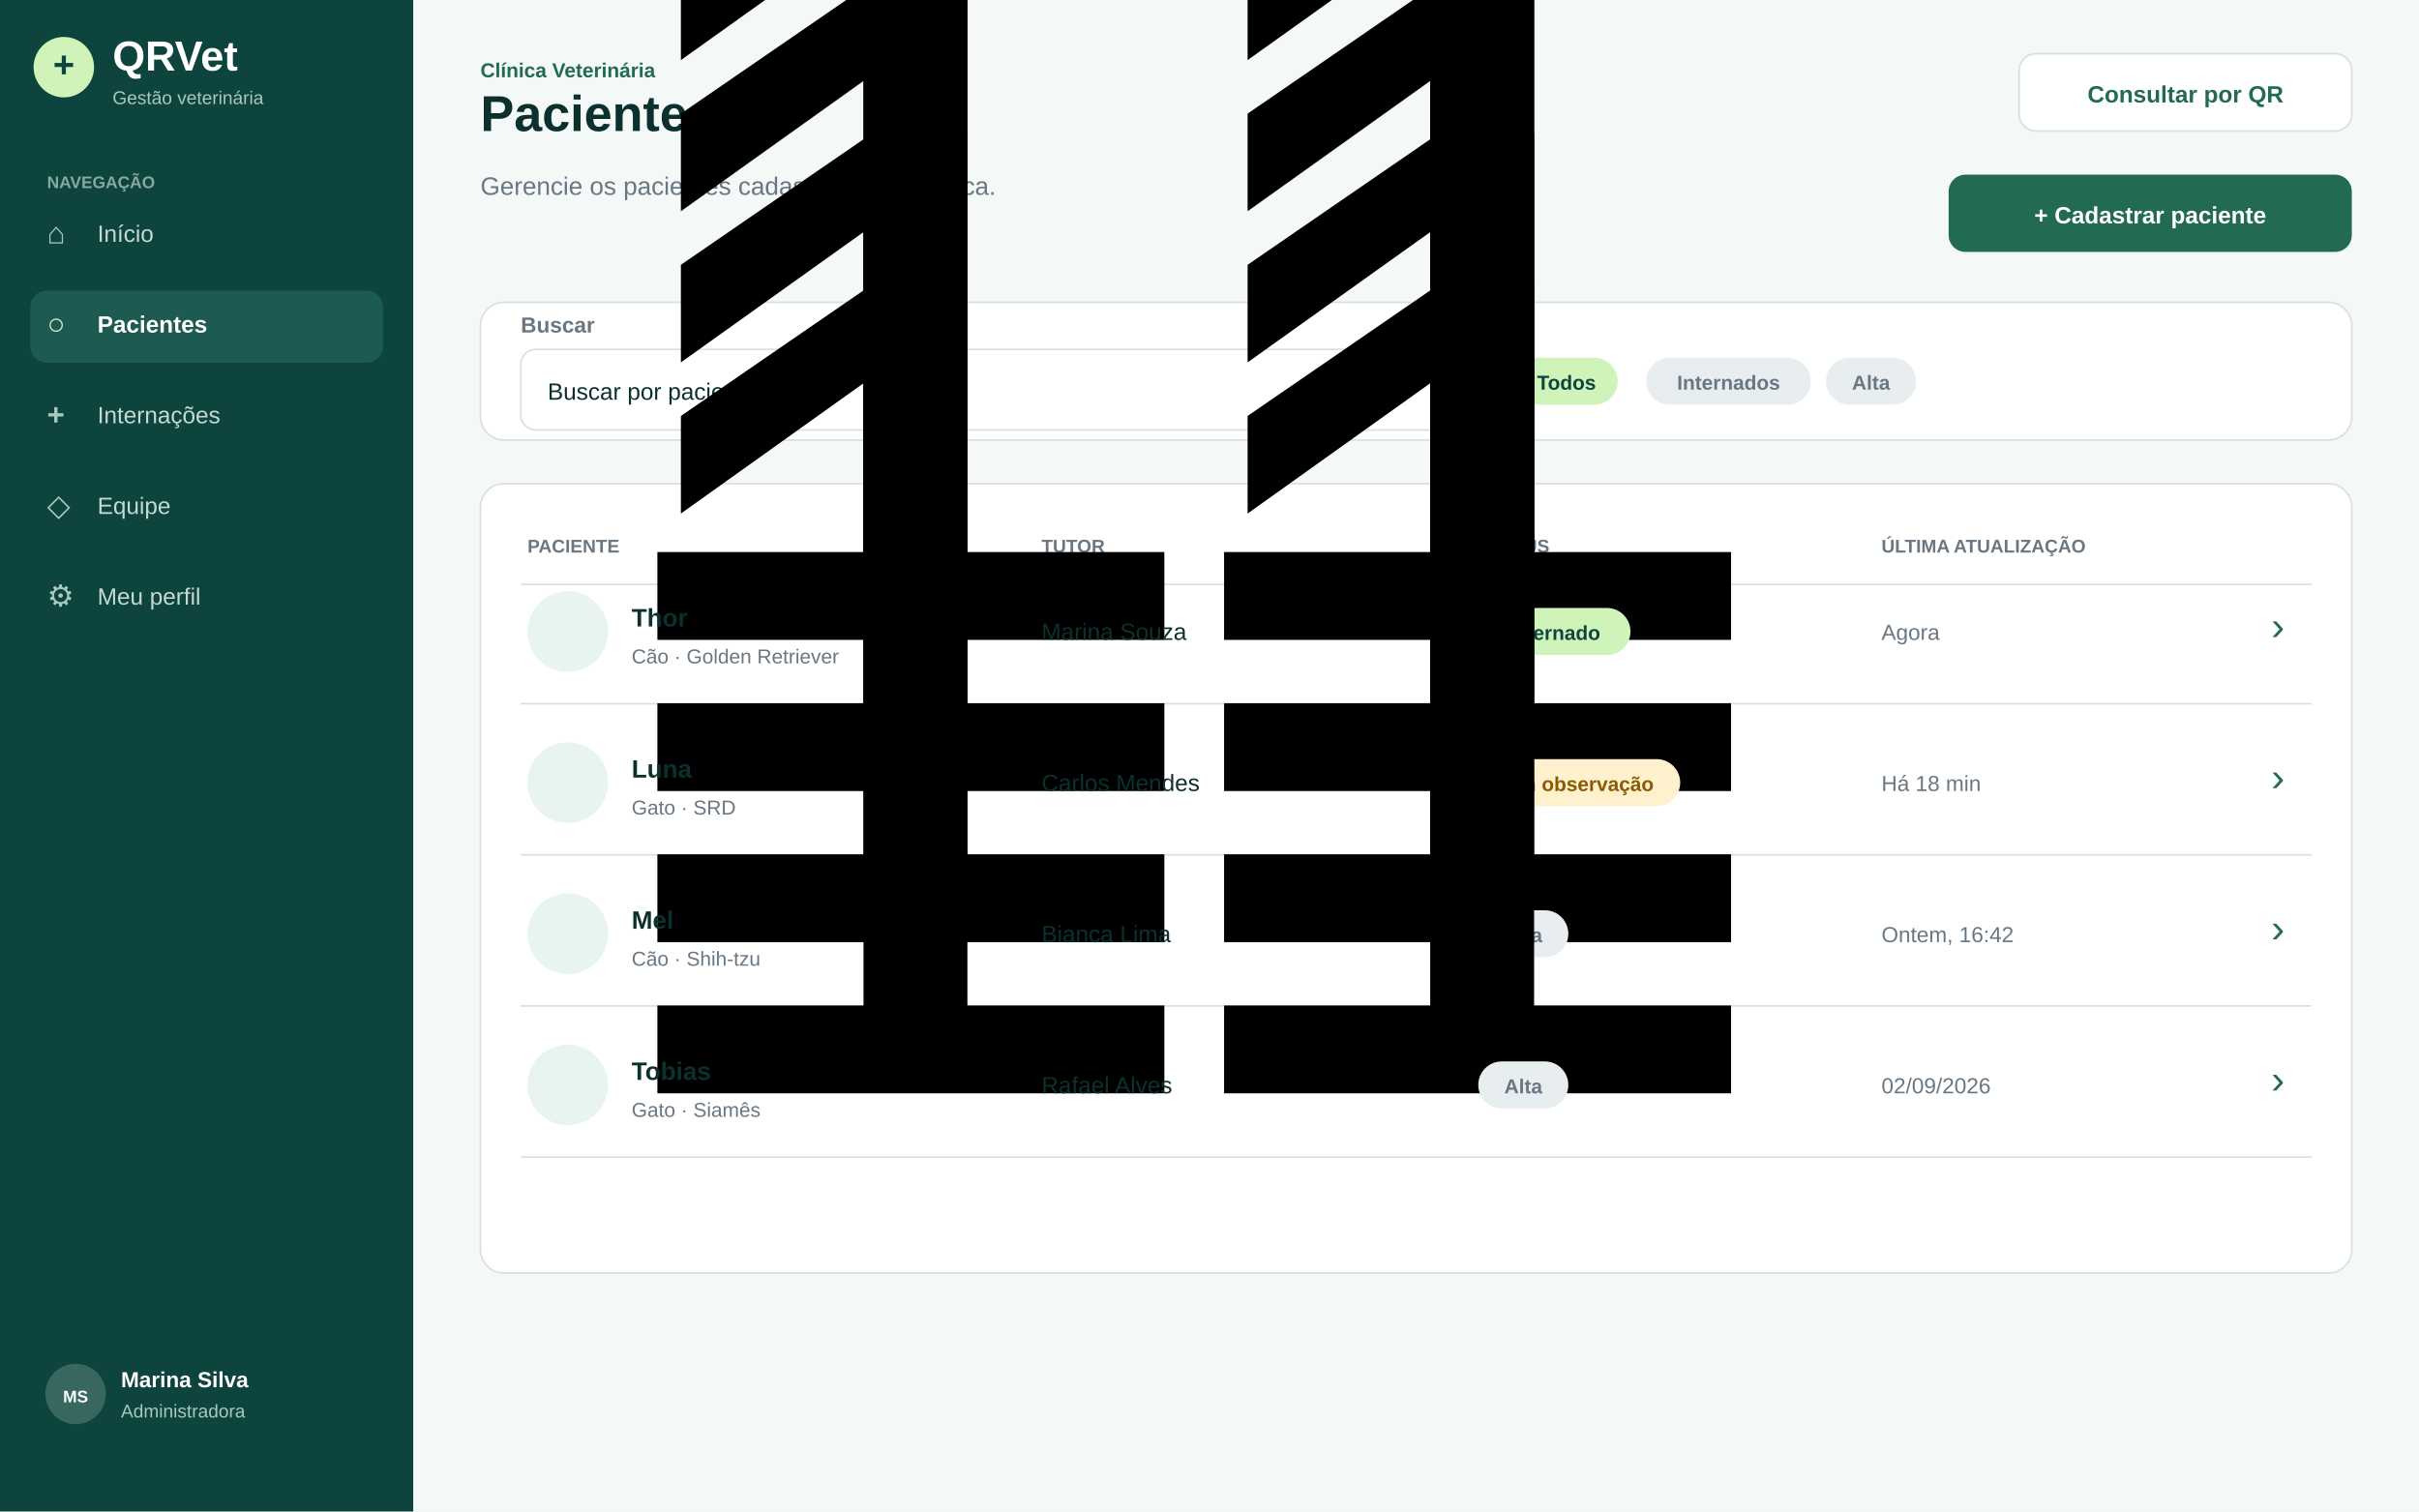
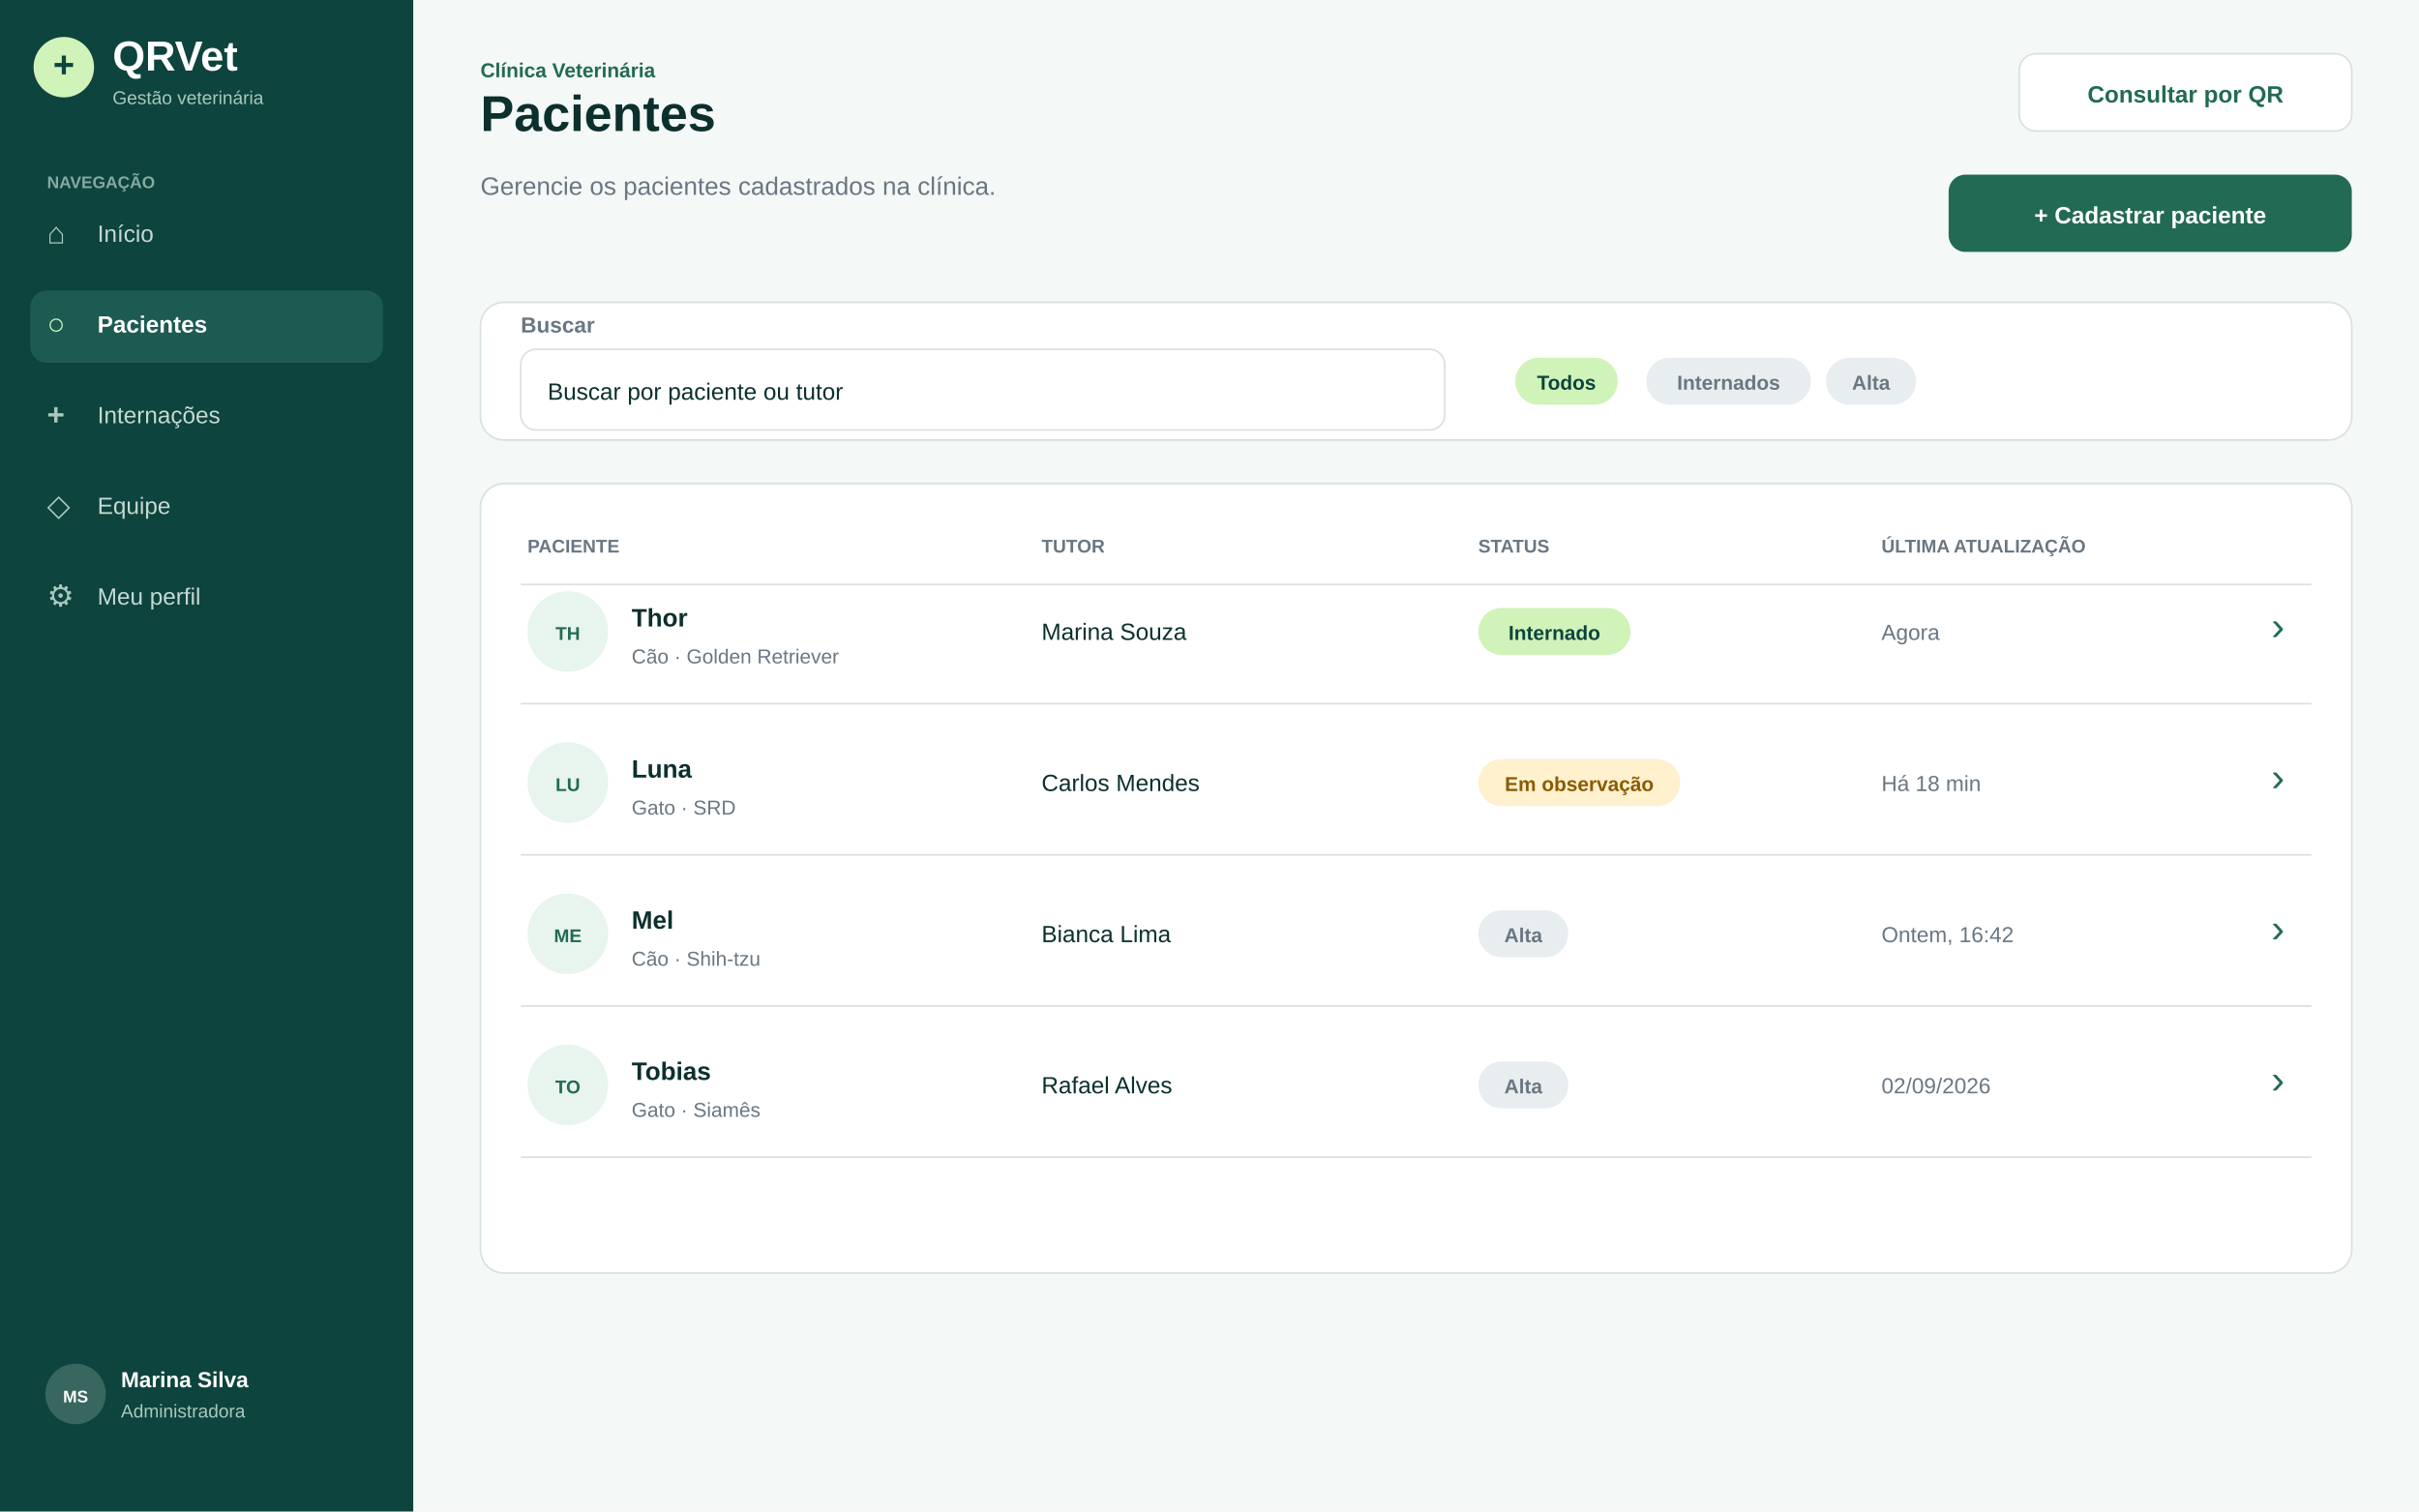
<svg xmlns="http://www.w3.org/2000/svg" width="1440" height="900" viewBox="0 0 1440 900">
  <rect width="100%" height="100%" fill="#F4F8F6" />
  <rect x="0" y="0" width="1440" height="900" rx="0" fill="#F4F8F6" stroke="none" stroke-width="1" />
  <rect x="0" y="0" width="246" height="900" rx="0" fill="#0D443D" stroke="none" stroke-width="1" />
  <circle cx="38" cy="40" r="18" fill="#CFF3B8" stroke="none" stroke-width="1" />
  <text x="38" y="46" font-family="DM Sans,Arial,sans-serif" font-size="22" font-weight="800" fill="#0D443D" text-anchor="middle">+</text>
  <text x="67" y="42" font-family="DM Sans,Arial,sans-serif" font-size="25" font-weight="800" fill="#FFFFFF" text-anchor="start">QRVet</text>
  <text x="67" y="62" font-family="DM Sans,Arial,sans-serif" font-size="11" font-weight="400" fill="#A9C8C0" text-anchor="start">Gestão veterinária</text>
  <text x="28" y="112" font-family="DM Sans,Arial,sans-serif" font-size="10" font-weight="700" fill="#86AAA1" text-anchor="start">NAVEGAÇÃO</text>
  <text x="28" y="145" font-family="DM Sans,Arial,sans-serif" font-size="18" font-weight="700" fill="#A9C8C0" text-anchor="start">⌂</text>
  <text x="58" y="144" font-family="DM Sans,Arial,sans-serif" font-size="14" font-weight="500" fill="#C6D9D4" text-anchor="start">Início</text>
  <rect x="18" y="173" width="210" height="43" rx="10" fill="#1D5B52" stroke="none" stroke-width="1" />
  <text x="28" y="199" font-family="DM Sans,Arial,sans-serif" font-size="18" font-weight="700" fill="#CFF3B8" text-anchor="start">○</text>
  <text x="58" y="198" font-family="DM Sans,Arial,sans-serif" font-size="14" font-weight="700" fill="#FFFFFF" text-anchor="start">Pacientes</text>
  <text x="28" y="253" font-family="DM Sans,Arial,sans-serif" font-size="18" font-weight="700" fill="#A9C8C0" text-anchor="start">+</text>
  <text x="58" y="252" font-family="DM Sans,Arial,sans-serif" font-size="14" font-weight="500" fill="#C6D9D4" text-anchor="start">Internações</text>
  <text x="28" y="307" font-family="DM Sans,Arial,sans-serif" font-size="18" font-weight="700" fill="#A9C8C0" text-anchor="start">◇</text>
  <text x="58" y="306" font-family="DM Sans,Arial,sans-serif" font-size="14" font-weight="500" fill="#C6D9D4" text-anchor="start">Equipe</text>
  <text x="28" y="361" font-family="DM Sans,Arial,sans-serif" font-size="18" font-weight="700" fill="#A9C8C0" text-anchor="start">⚙</text>
  <text x="58" y="360" font-family="DM Sans,Arial,sans-serif" font-size="14" font-weight="500" fill="#C6D9D4" text-anchor="start">Meu perfil</text>
  <circle cx="45" cy="830" r="18" fill="#37675F" stroke="none" stroke-width="1" />
  <text x="45" y="835" font-family="DM Sans,Arial,sans-serif" font-size="10" font-weight="700" fill="#FFFFFF" text-anchor="middle">MS</text>
  <text x="72" y="826" font-family="DM Sans,Arial,sans-serif" font-size="13" font-weight="700" fill="#FFFFFF" text-anchor="start">Marina Silva</text>
  <text x="72" y="844" font-family="DM Sans,Arial,sans-serif" font-size="11" font-weight="400" fill="#A9C8C0" text-anchor="start">Administradora</text>
  <text x="286" y="46" font-family="DM Sans,Arial,sans-serif" font-size="12" font-weight="700" fill="#226A54" text-anchor="start">Clínica Veterinária</text>
  <text x="286" y="78" font-family="DM Sans,Arial,sans-serif" font-size="30" font-weight="800" fill="#0B302D" text-anchor="start">Pacientes</text>
  <rect x="1202" y="32" width="198" height="46" rx="10" fill="#FFFFFF" stroke="#D9E1DC" stroke-width="1" />
  <text x="1301" y="61" font-family="DM Sans,Arial,sans-serif" font-size="14" font-weight="700" fill="#226A54" text-anchor="middle">Consultar por QR</text>
  <text x="286" y="116" font-family="DM Sans,Arial,sans-serif" font-size="15" font-weight="400" fill="#697783" text-anchor="start">Gerencie os pacientes cadastrados na clínica.</text>
  <rect x="1160" y="104" width="240" height="46" rx="10" fill="#226A54" stroke="none" stroke-width="1" />
  <text x="1280" y="133" font-family="DM Sans,Arial,sans-serif" font-size="14" font-weight="700" fill="#FFFFFF" text-anchor="middle">+  Cadastrar paciente</text>
  <rect x="286" y="180" width="1114" height="82" rx="14" fill="#FFFFFF" stroke="#D9E1DC" stroke-width="1" />
  <text x="310" y="198" font-family="DM Sans,Arial,sans-serif" font-size="13" font-weight="600" fill="#697783" text-anchor="start">Buscar</text>
  <rect x="310" y="208" width="550" height="48" rx="9" fill="#FFFFFF" stroke="#D9E1DC" stroke-width="1" />
  <text x="326" y="238" font-family="DM Sans,Arial,sans-serif" font-size="14" font-weight="400" fill="#0B302D" text-anchor="start">Buscar por paciente ou tutor</text>
  <rect x="902" y="213" width="61" height="28" rx="14" fill="#CFF3B8" stroke="none" stroke-width="1" />
  <text x="932.5" y="232" font-family="DM Sans,Arial,sans-serif" font-size="12" font-weight="700" fill="#0D443D" text-anchor="middle">Todos</text>
  <rect x="980" y="213" width="98" height="28" rx="14" fill="#E8EDF0" stroke="none" stroke-width="1" />
  <text x="1029" y="232" font-family="DM Sans,Arial,sans-serif" font-size="12" font-weight="700" fill="#697783" text-anchor="middle">Internados</text>
  <rect x="1087" y="213" width="53.6" height="28" rx="14" fill="#E8EDF0" stroke="none" stroke-width="1" />
  <text x="1113.8" y="232" font-family="DM Sans,Arial,sans-serif" font-size="12" font-weight="700" fill="#697783" text-anchor="middle">Alta</text>
  <rect x="286" y="288" width="1114" height="470" rx="14" fill="#FFFFFF" stroke="#D9E1DC" stroke-width="1" />
  <text x="314" y="329" font-family="DM Sans,Arial,sans-serif" font-size="11" font-weight="700" fill="#697783" text-anchor="start">PACIENTE</text>
  <text x="620" y="329" font-family="DM Sans,Arial,sans-serif" font-size="11" font-weight="700" fill="#697783" text-anchor="start">TUTOR</text>
  <text x="880" y="329" font-family="DM Sans,Arial,sans-serif" font-size="11" font-weight="700" fill="#697783" text-anchor="start">STATUS</text>
  <text x="1120" y="329" font-family="DM Sans,Arial,sans-serif" font-size="11" font-weight="700" fill="#697783" text-anchor="start">ÚLTIMA ATUALIZAÇÃO</text>
  <line x1="310" y1="348" x2="1376" y2="348" stroke="#D9E1DC" stroke-width="1" />
  <circle cx="338" cy="376" r="24" fill="#E8F4EE" stroke="none" stroke-width="1" />
-   <text x="338" y="381" font-family="DM Sans,Arial,sans-serif" font-size="700" font-weight="#226A54" fill="middle" text-anchor="start">11</text>
+   <text x="338" y="381" font-family="DM Sans,Arial,sans-serif" font-size="11" font-weight="700" fill="#226A54" text-anchor="middle">TH</text>
  <text x="376" y="373" font-family="DM Sans,Arial,sans-serif" font-size="15" font-weight="700" fill="#0B302D" text-anchor="start">Thor</text>
  <text x="376" y="395" font-family="DM Sans,Arial,sans-serif" font-size="12" font-weight="400" fill="#697783" text-anchor="start">Cão · Golden Retriever</text>
  <text x="620" y="381" font-family="DM Sans,Arial,sans-serif" font-size="14" font-weight="500" fill="#0B302D" text-anchor="start">Marina Souza</text>
  <rect x="880" y="362" width="90.6" height="28" rx="14" fill="#CFF3B8" stroke="none" stroke-width="1" />
  <text x="925.3" y="381" font-family="DM Sans,Arial,sans-serif" font-size="12" font-weight="700" fill="#0D443D" text-anchor="middle">Internado</text>
  <text x="1120" y="381" font-family="DM Sans,Arial,sans-serif" font-size="13" font-weight="500" fill="#697783" text-anchor="start">Agora</text>
  <text x="1356" y="381" font-family="DM Sans,Arial,sans-serif" font-size="24" font-weight="400" fill="#226A54" text-anchor="middle">›</text>
  <line x1="310" y1="419" x2="1376" y2="419" stroke="#D9E1DC" stroke-width="1" />
  <circle cx="338" cy="466" r="24" fill="#E8F4EE" stroke="none" stroke-width="1" />
-   <text x="338" y="471" font-family="DM Sans,Arial,sans-serif" font-size="700" font-weight="#226A54" fill="middle" text-anchor="start">11</text>
+   <text x="338" y="471" font-family="DM Sans,Arial,sans-serif" font-size="11" font-weight="700" fill="#226A54" text-anchor="middle">LU</text>
  <text x="376" y="463" font-family="DM Sans,Arial,sans-serif" font-size="15" font-weight="700" fill="#0B302D" text-anchor="start">Luna</text>
  <text x="376" y="485" font-family="DM Sans,Arial,sans-serif" font-size="12" font-weight="400" fill="#697783" text-anchor="start">Gato · SRD</text>
  <text x="620" y="471" font-family="DM Sans,Arial,sans-serif" font-size="14" font-weight="500" fill="#0B302D" text-anchor="start">Carlos Mendes</text>
  <rect x="880" y="452" width="120.2" height="28" rx="14" fill="#FFF0CE" stroke="none" stroke-width="1" />
  <text x="940.1" y="471" font-family="DM Sans,Arial,sans-serif" font-size="12" font-weight="700" fill="#8A5A00" text-anchor="middle">Em observação</text>
  <text x="1120" y="471" font-family="DM Sans,Arial,sans-serif" font-size="13" font-weight="500" fill="#697783" text-anchor="start">Há 18 min</text>
  <text x="1356" y="471" font-family="DM Sans,Arial,sans-serif" font-size="24" font-weight="400" fill="#226A54" text-anchor="middle">›</text>
  <line x1="310" y1="509" x2="1376" y2="509" stroke="#D9E1DC" stroke-width="1" />
  <circle cx="338" cy="556" r="24" fill="#E8F4EE" stroke="none" stroke-width="1" />
-   <text x="338" y="561" font-family="DM Sans,Arial,sans-serif" font-size="700" font-weight="#226A54" fill="middle" text-anchor="start">11</text>
+   <text x="338" y="561" font-family="DM Sans,Arial,sans-serif" font-size="11" font-weight="700" fill="#226A54" text-anchor="middle">ME</text>
  <text x="376" y="553" font-family="DM Sans,Arial,sans-serif" font-size="15" font-weight="700" fill="#0B302D" text-anchor="start">Mel</text>
  <text x="376" y="575" font-family="DM Sans,Arial,sans-serif" font-size="12" font-weight="400" fill="#697783" text-anchor="start">Cão · Shih-tzu</text>
  <text x="620" y="561" font-family="DM Sans,Arial,sans-serif" font-size="14" font-weight="500" fill="#0B302D" text-anchor="start">Bianca Lima</text>
  <rect x="880" y="542" width="53.6" height="28" rx="14" fill="#E8EDF0" stroke="none" stroke-width="1" />
  <text x="906.8" y="561" font-family="DM Sans,Arial,sans-serif" font-size="12" font-weight="700" fill="#697783" text-anchor="middle">Alta</text>
  <text x="1120" y="561" font-family="DM Sans,Arial,sans-serif" font-size="13" font-weight="500" fill="#697783" text-anchor="start">Ontem, 16:42</text>
  <text x="1356" y="561" font-family="DM Sans,Arial,sans-serif" font-size="24" font-weight="400" fill="#226A54" text-anchor="middle">›</text>
  <line x1="310" y1="599" x2="1376" y2="599" stroke="#D9E1DC" stroke-width="1" />
  <circle cx="338" cy="646" r="24" fill="#E8F4EE" stroke="none" stroke-width="1" />
-   <text x="338" y="651" font-family="DM Sans,Arial,sans-serif" font-size="700" font-weight="#226A54" fill="middle" text-anchor="start">11</text>
+   <text x="338" y="651" font-family="DM Sans,Arial,sans-serif" font-size="11" font-weight="700" fill="#226A54" text-anchor="middle">TO</text>
  <text x="376" y="643" font-family="DM Sans,Arial,sans-serif" font-size="15" font-weight="700" fill="#0B302D" text-anchor="start">Tobias</text>
  <text x="376" y="665" font-family="DM Sans,Arial,sans-serif" font-size="12" font-weight="400" fill="#697783" text-anchor="start">Gato · Siamês</text>
  <text x="620" y="651" font-family="DM Sans,Arial,sans-serif" font-size="14" font-weight="500" fill="#0B302D" text-anchor="start">Rafael Alves</text>
  <rect x="880" y="632" width="53.6" height="28" rx="14" fill="#E8EDF0" stroke="none" stroke-width="1" />
  <text x="906.8" y="651" font-family="DM Sans,Arial,sans-serif" font-size="12" font-weight="700" fill="#697783" text-anchor="middle">Alta</text>
  <text x="1120" y="651" font-family="DM Sans,Arial,sans-serif" font-size="13" font-weight="500" fill="#697783" text-anchor="start">02/09/2026</text>
  <text x="1356" y="651" font-family="DM Sans,Arial,sans-serif" font-size="24" font-weight="400" fill="#226A54" text-anchor="middle">›</text>
  <line x1="310" y1="689" x2="1376" y2="689" stroke="#D9E1DC" stroke-width="1" />
</svg>
